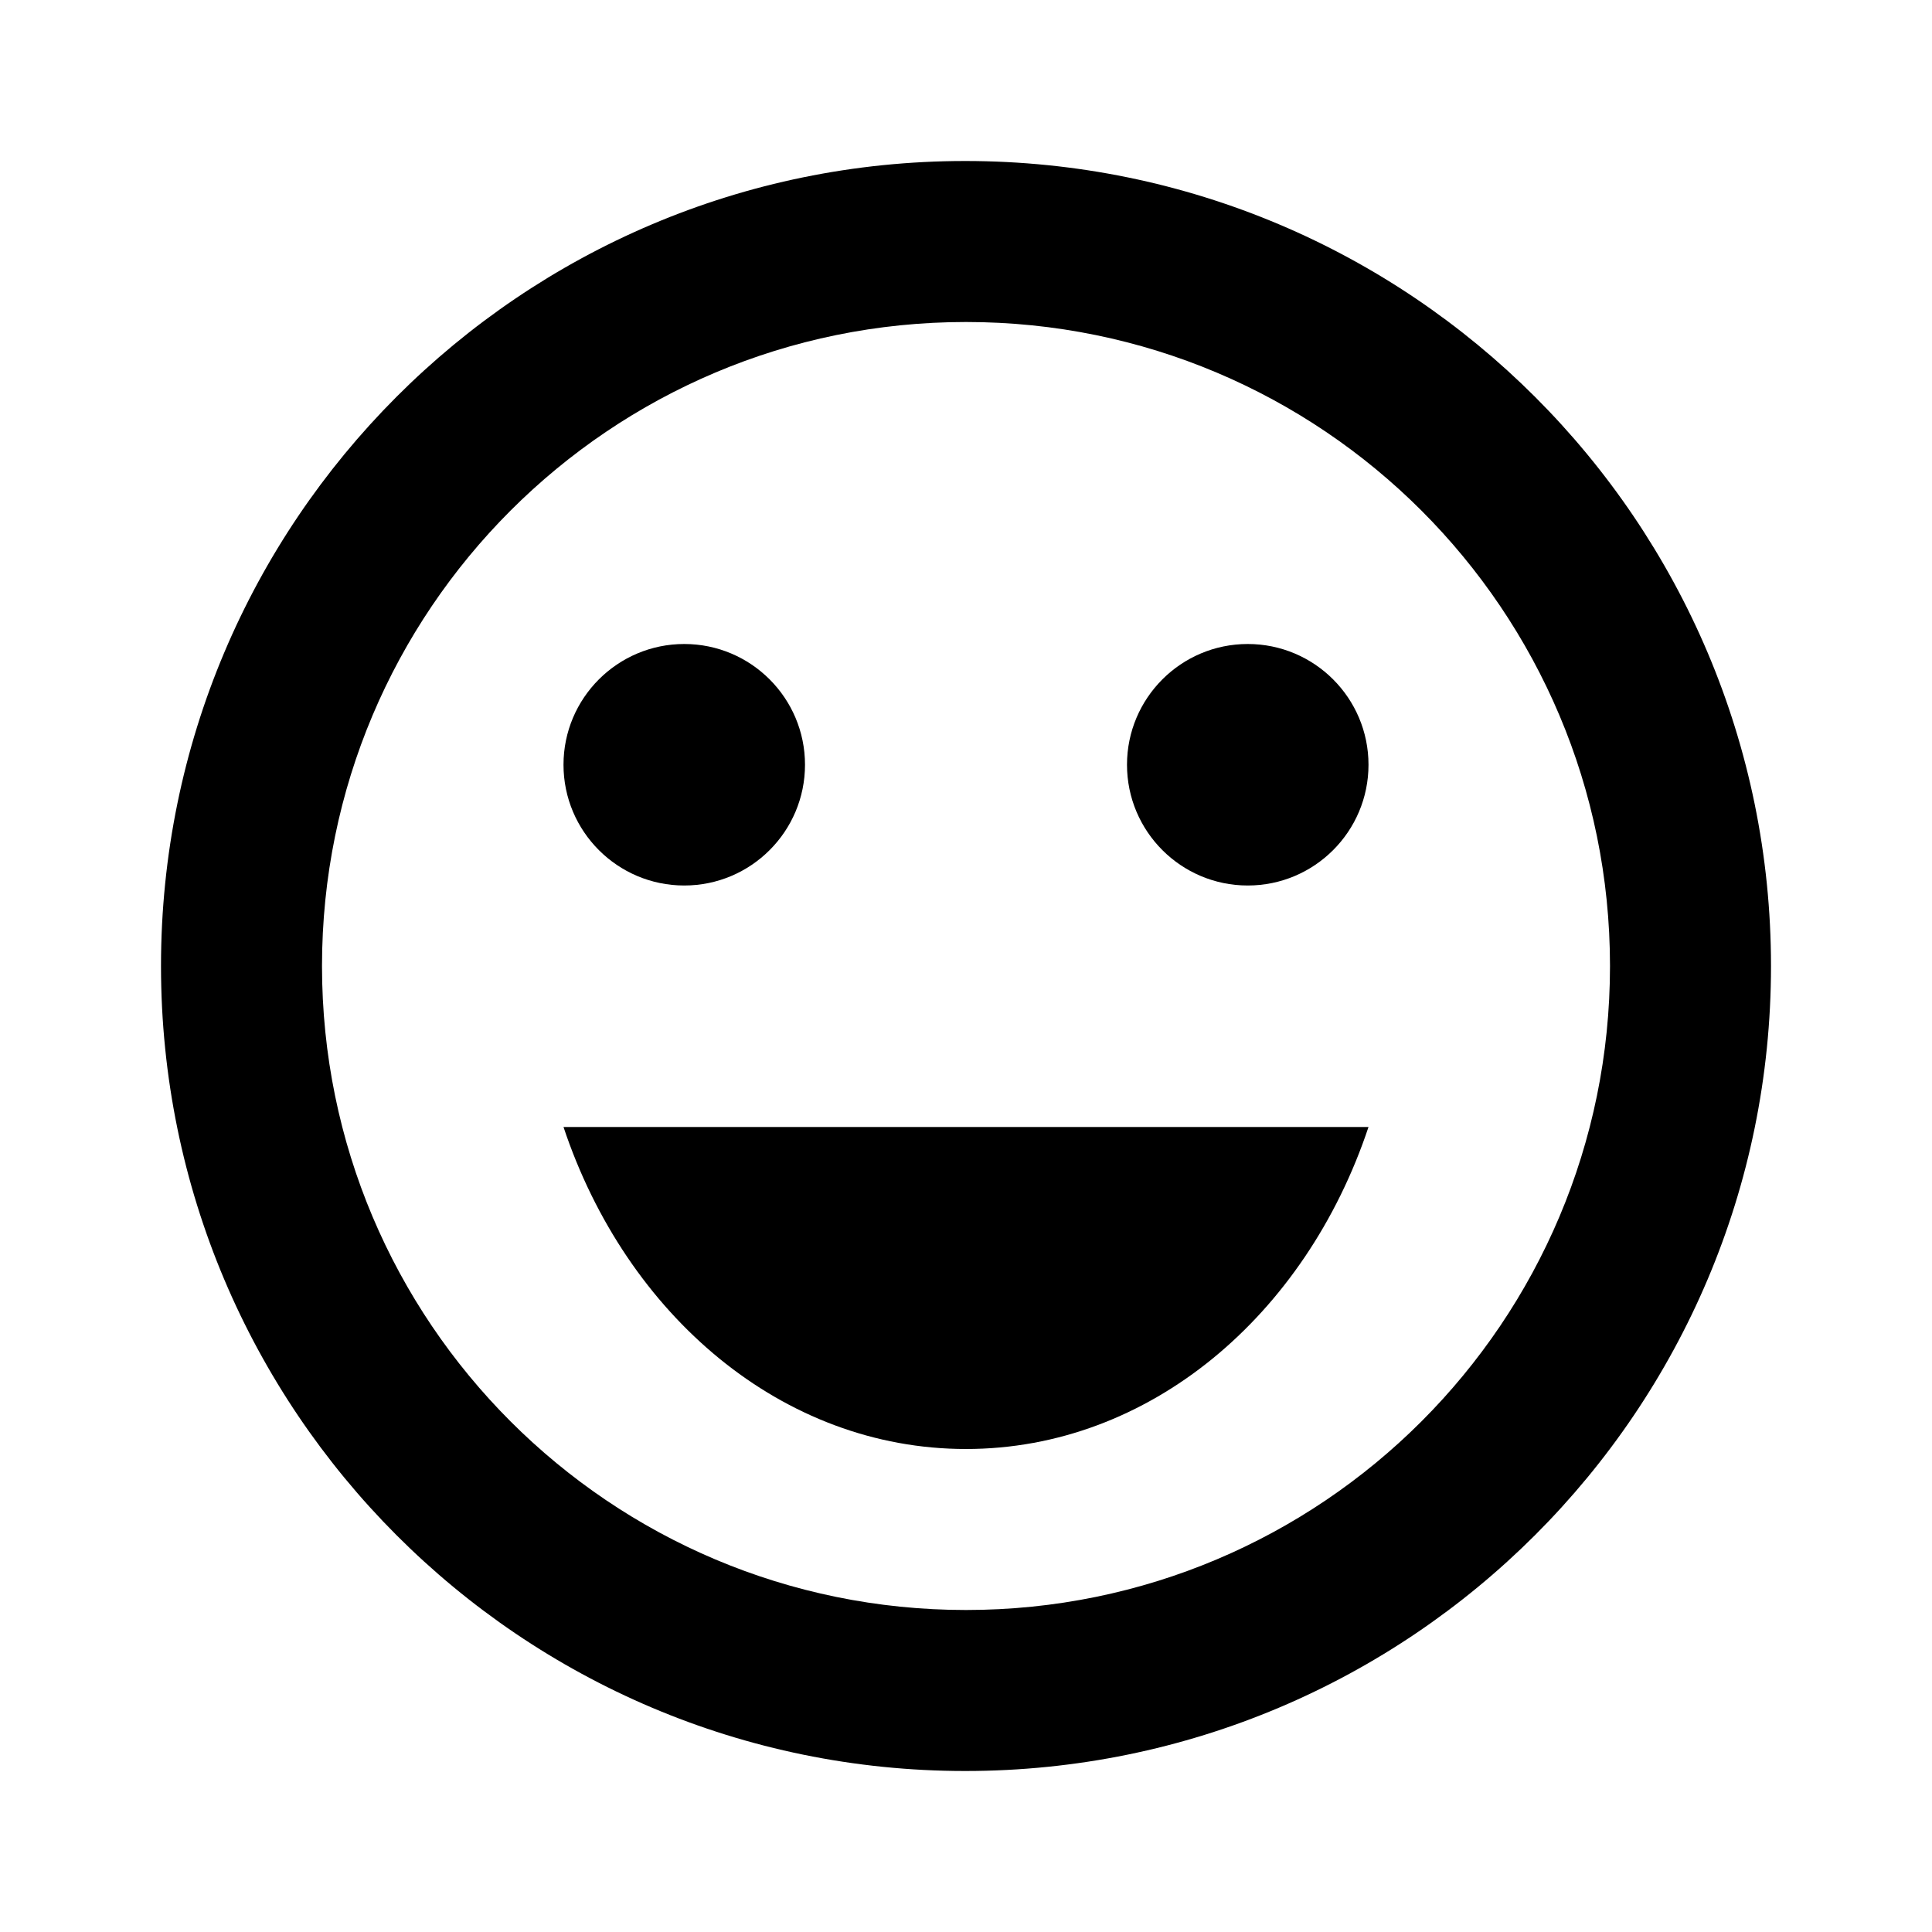
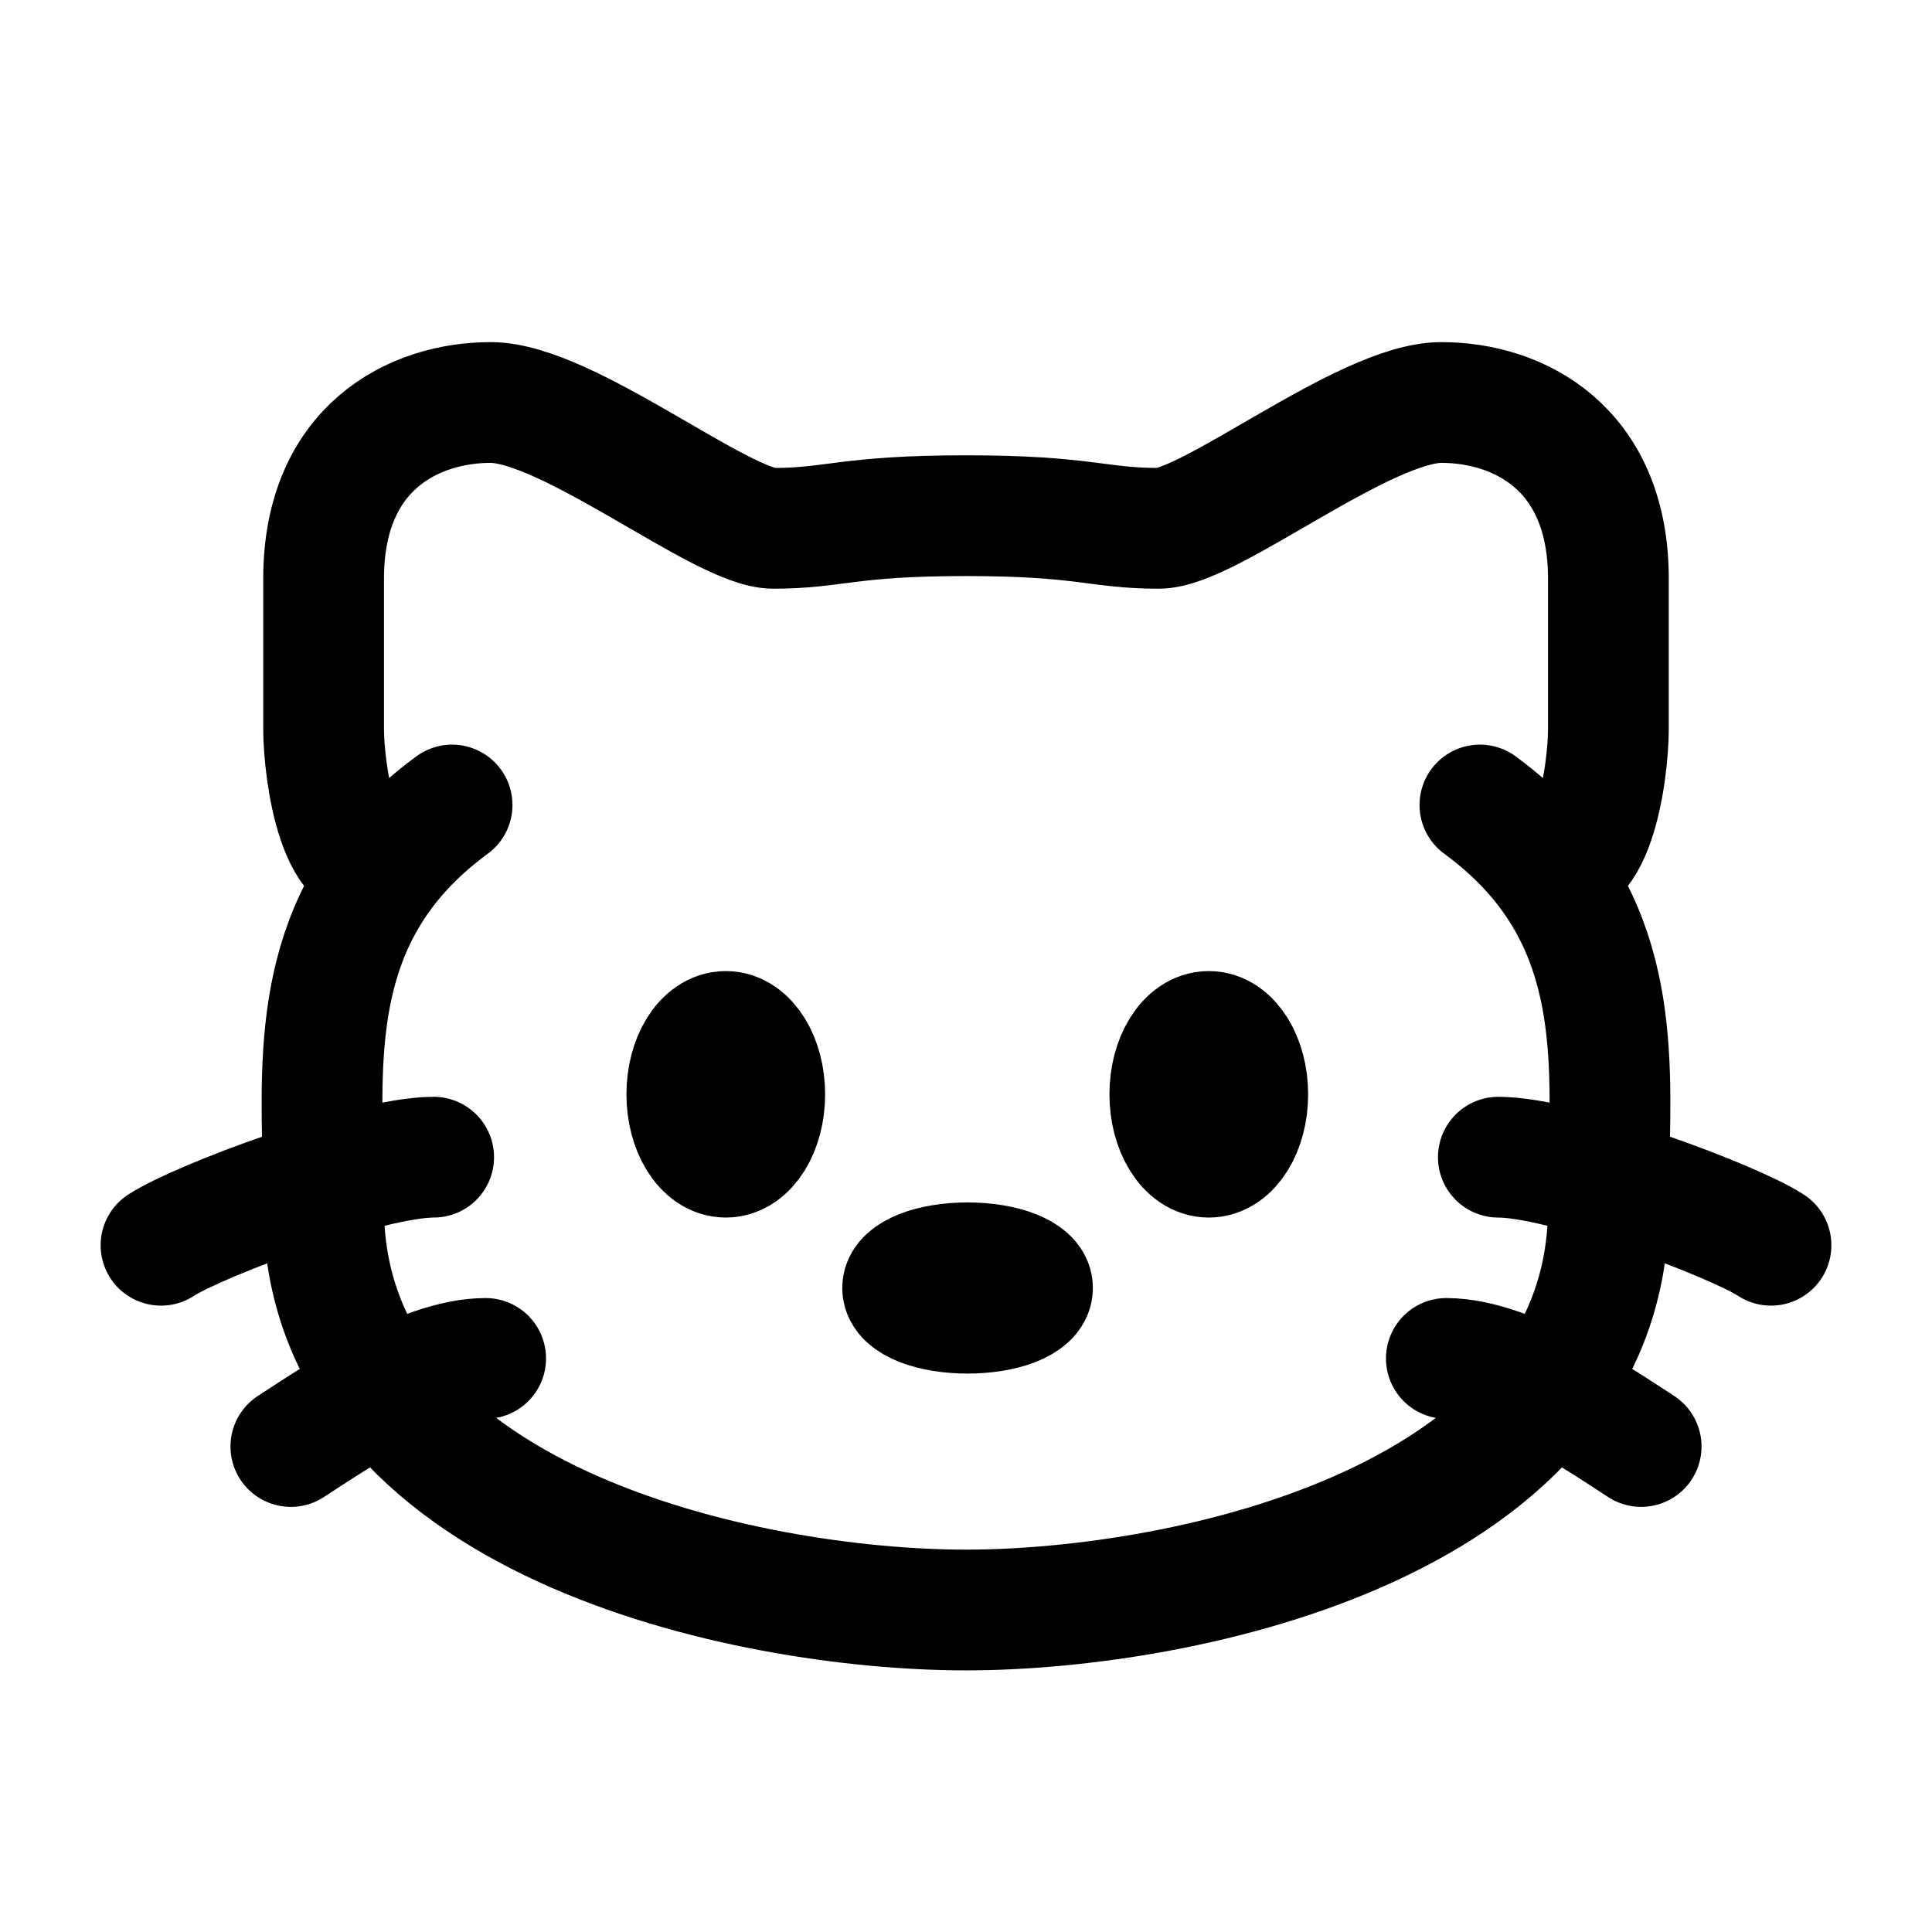
<svg xmlns="http://www.w3.org/2000/svg" width="24" height="24" viewBox="0 0 24 24" fill="none">
-   <path d="M15.5 11C16.328 11 17 10.328 17 9.5C17 8.672 16.328 8 15.5 8C14.672 8 14 8.672 14 9.5C14 10.328 14.672 11 15.5 11Z" fill="black" />
-   <path d="M8.5 11C9.328 11 10 10.328 10 9.5C10 8.672 9.328 8 8.5 8C7.672 8 7 8.672 7 9.5C7 10.328 7.672 11 8.5 11Z" fill="black" />
-   <path d="M12 18C14.28 18 16.22 16.34 17 14H7C7.78 16.34 9.72 18 12 18Z" fill="black" />
-   <path d="M11.99 2C6.47 2 2 6.48 2 12C2 17.52 6.47 22 11.99 22C17.52 22 22 17.52 22 12C22 6.48 17.52 2 11.99 2ZM12 20C7.58 20 4 16.42 4 12C4 7.58 7.58 4 12 4C16.42 4 20 7.58 20 12C20 16.42 16.42 20 12 20Z" fill="black" />
+   <path d="M19.1 10.66C20.211 11.974 19.98 13.581 19.98 15C19.98 18.906 14.713 20 12 20C9.287 20 4.02 18.906 4.02 15C4.02 13.582 3.789 11.974 4.9 10.66M19.1 10.66C18.905 10.43 18.67 10.21 18.384 10M19.1 10.66C19.8 11.063 19.979 9.555 19.98 9.062V7.188C19.98 5.563 18.863 5 17.905 5C16.948 5 15.032 6.563 14.394 6.563C13.628 6.563 13.48 6.406 12 6.406C10.52 6.406 10.372 6.563 9.606 6.563C8.968 6.563 7.052 5 6.095 5C5.137 5 4.02 5.563 4.02 7.188V9.063C4.022 9.555 4.2 11.063 4.9 10.66M4.9 10.66C5.095 10.43 5.33 10.21 5.616 10" stroke="black" stroke-width="1.5" stroke-linecap="round" />
+   <path d="M12.826 16C12.826 16.173 12.465 16.313 12.019 16.313C11.574 16.313 11.213 16.173 11.213 16C11.213 15.827 11.574 15.687 12.019 15.687C12.465 15.687 12.826 15.827 12.826 16ZM15.5 13.594C15.5 14.025 15.283 14.375 15.016 14.375C14.749 14.375 14.532 14.025 14.532 13.594C14.532 13.162 14.749 12.813 15.016 12.813C15.283 12.813 15.5 13.164 15.5 13.594ZM9.5 13.594C9.5 14.025 9.283 14.375 9.016 14.375C8.749 14.375 8.532 14.025 8.532 13.594C8.532 13.162 8.749 12.813 9.016 12.813C9.283 12.813 9.5 13.164 9.5 13.594Z" stroke="black" stroke-width="1.5" />
+   <path d="M22 15.469C21.517 15.156 19.42 14.375 18.613 14.375M20.387 17.969C19.903 17.656 18.774 16.875 17.967 16.875M2 15.469C2.484 15.156 4.58 14.375 5.387 14.375M3.613 17.969C4.097 17.656 5.226 16.875 6.033 16.875" stroke="black" stroke-width="1.5" stroke-linecap="round" />
</svg>
